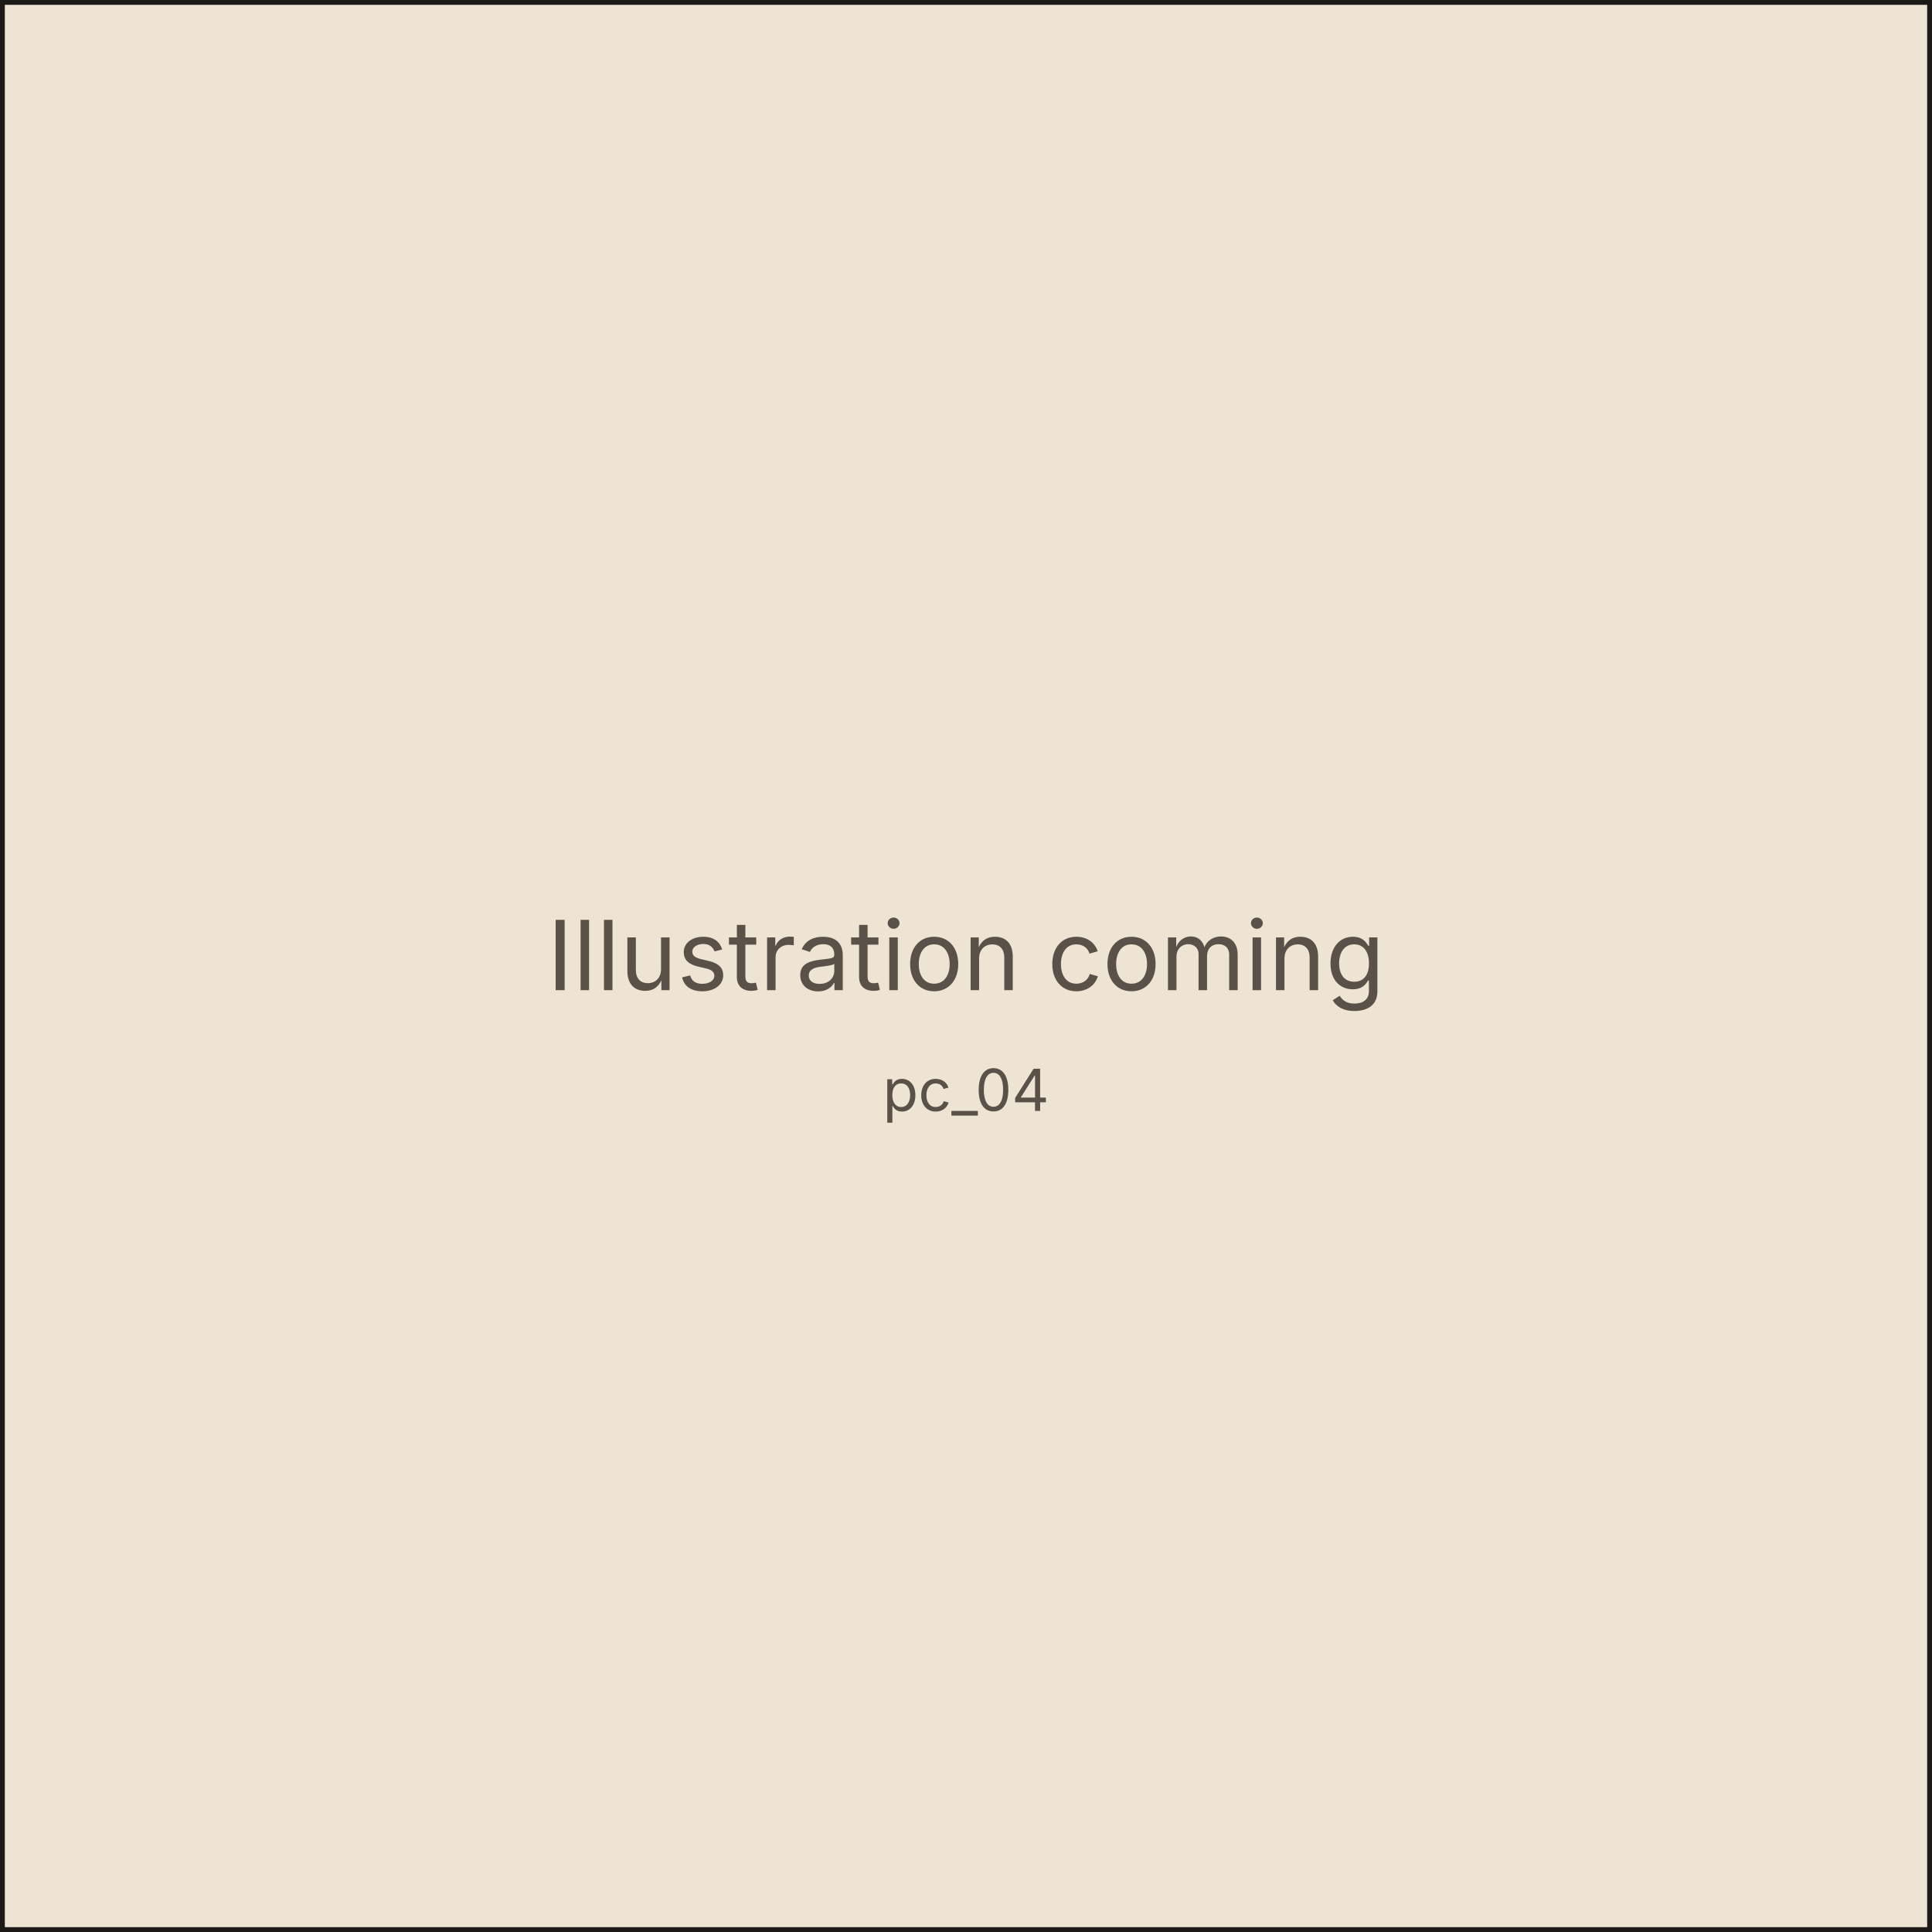
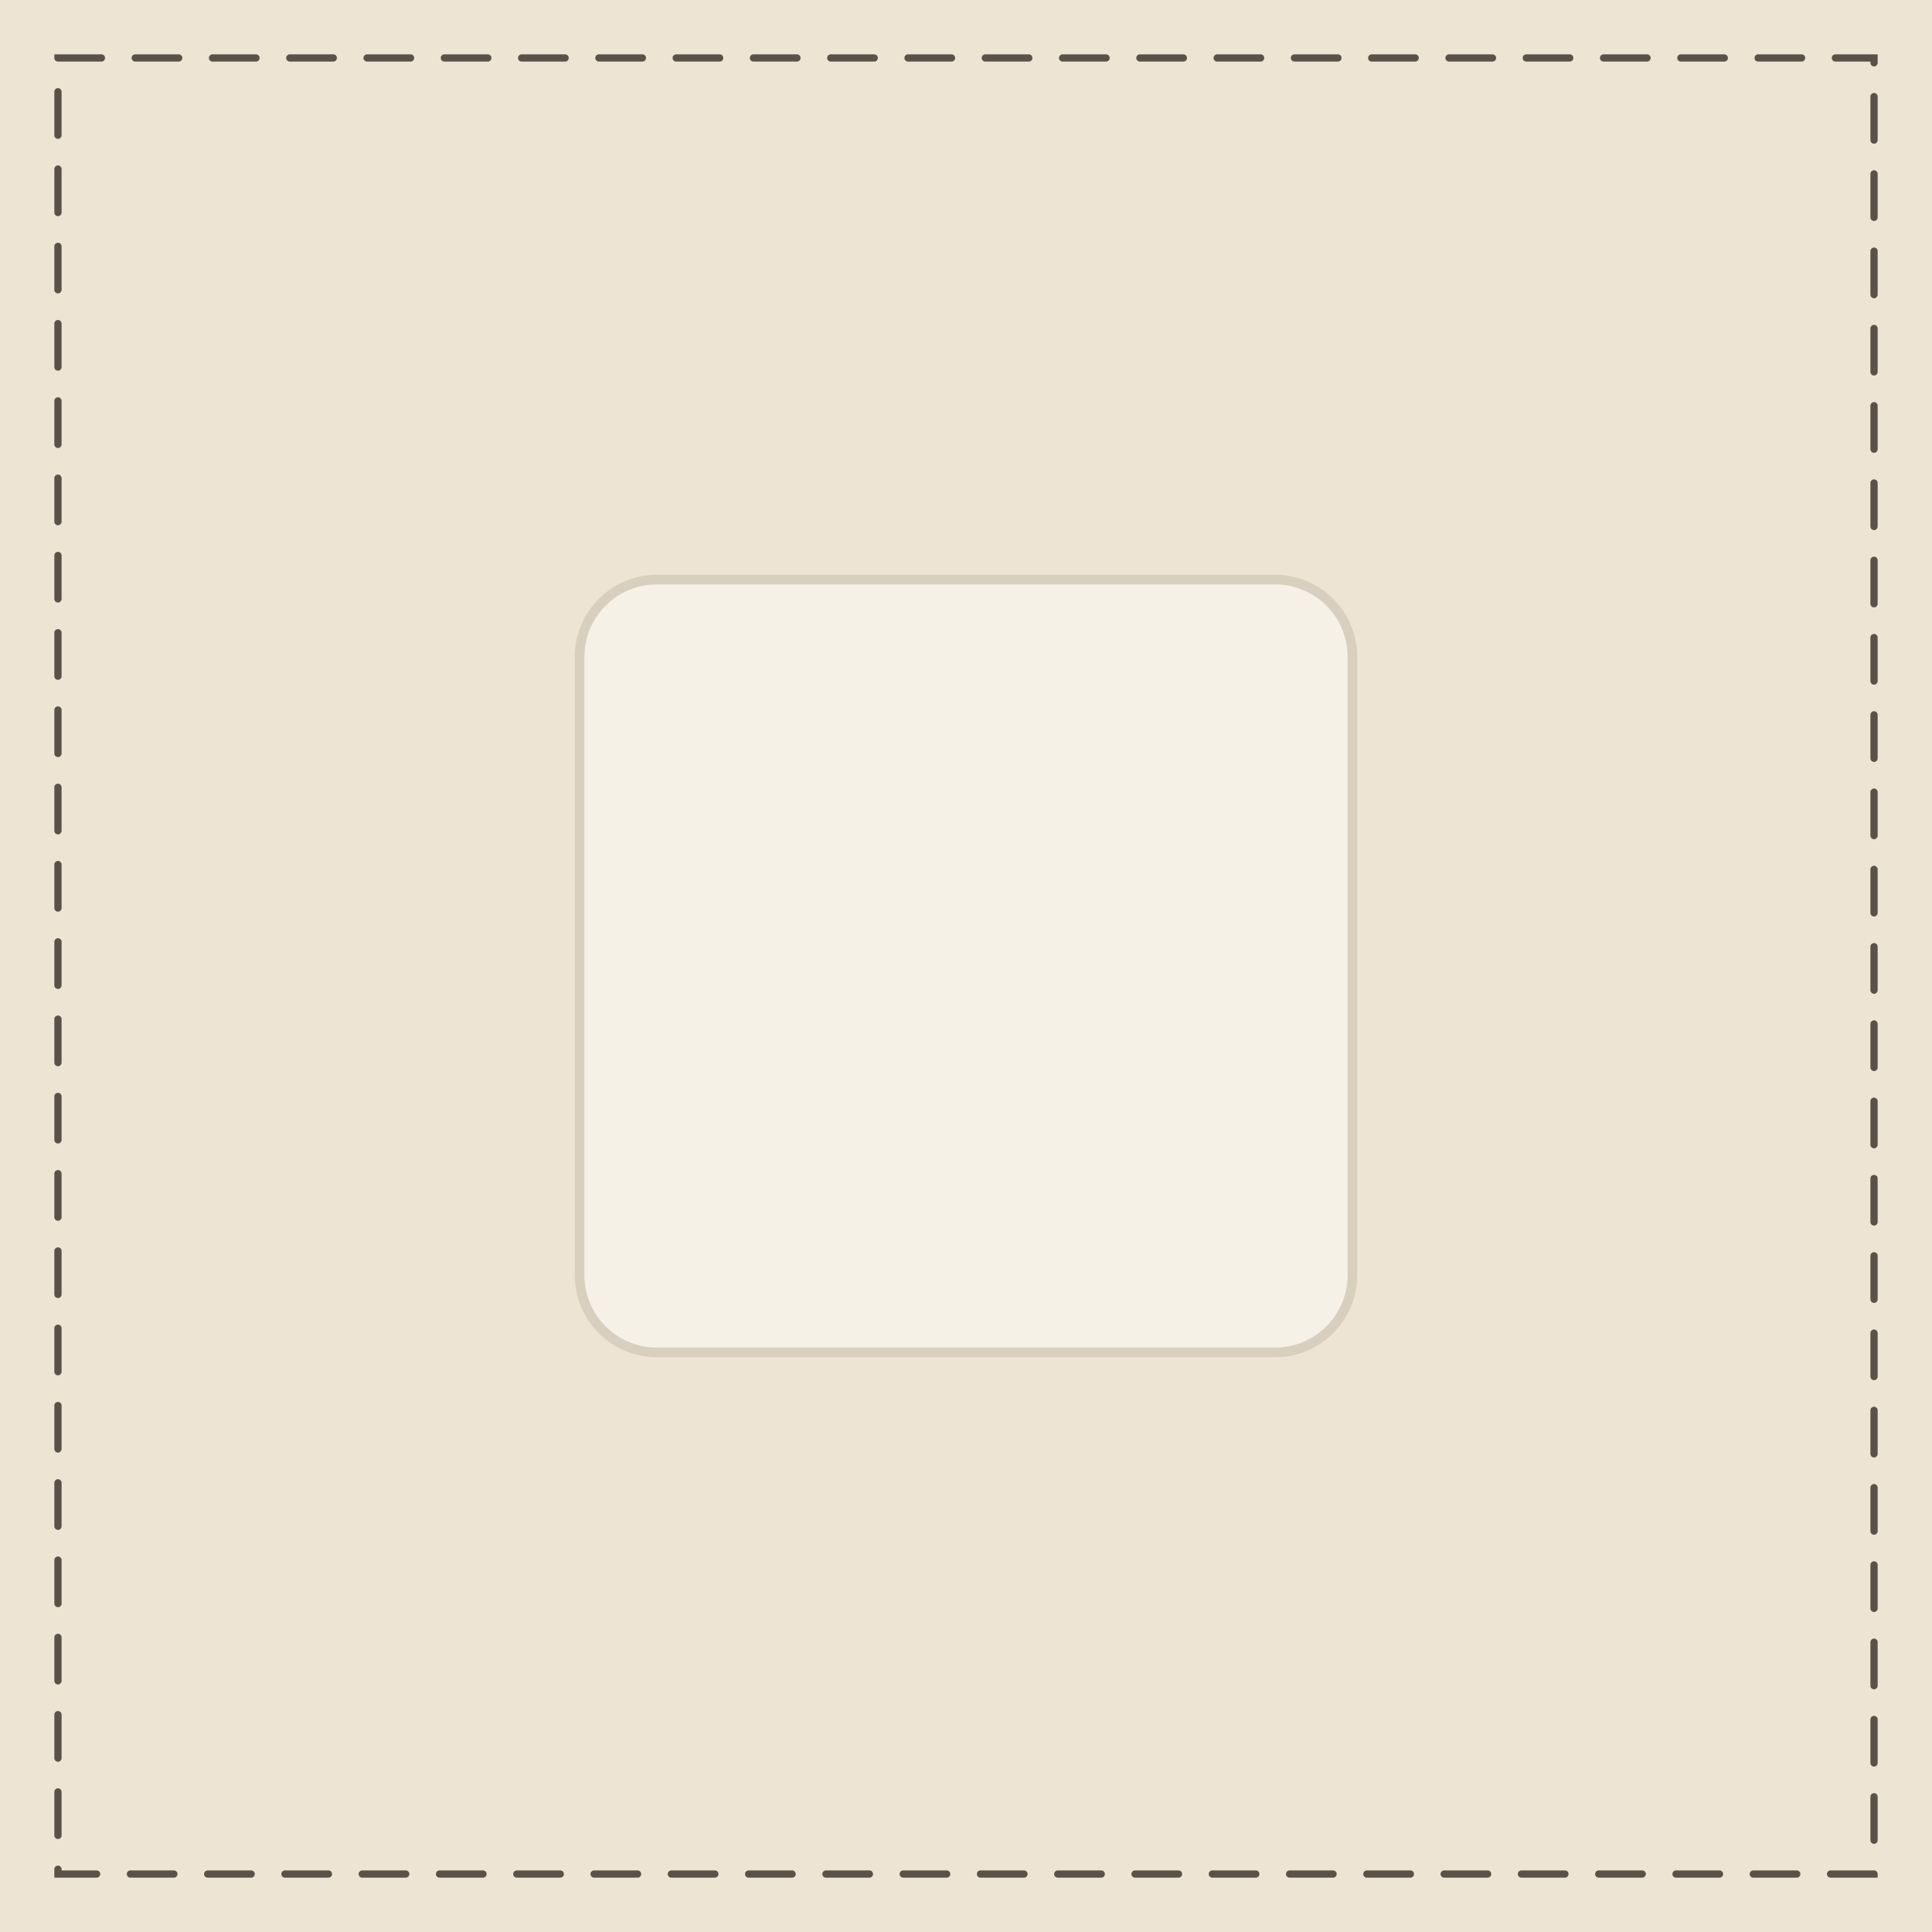
- <svg xmlns="http://www.w3.org/2000/svg" width="800" height="800" viewBox="0 0 800 800" role="img" aria-label="Illustration coming">
-   <rect x="1" y="1" width="798" height="798" fill="#EDE4D3" stroke="#1C1A17" stroke-width="2" />
-   <text x="400" y="410" text-anchor="middle" font-family="Inter, system-ui, sans-serif" font-size="40" fill="#5A5249">Illustration coming</text>
-   <text x="400" y="460" text-anchor="middle" font-family="Inter, system-ui, sans-serif" font-size="24" fill="#5A5249">pc_04</text>
+ <svg xmlns="http://www.w3.org/2000/svg" width="800" height="800" viewBox="0 0 800 800">
+   <rect width="800" height="800" fill="#EDE4D3" />
+   <rect x="24" y="24" width="752" height="752" fill="none" stroke="#5A5249" stroke-width="3" stroke-linecap="round" stroke-dasharray="18 14" />
+   <rect x="240" y="240" width="320" height="320" rx="32" fill="#F6F1E7" stroke="#D9CFBF" stroke-width="4" />
</svg>
